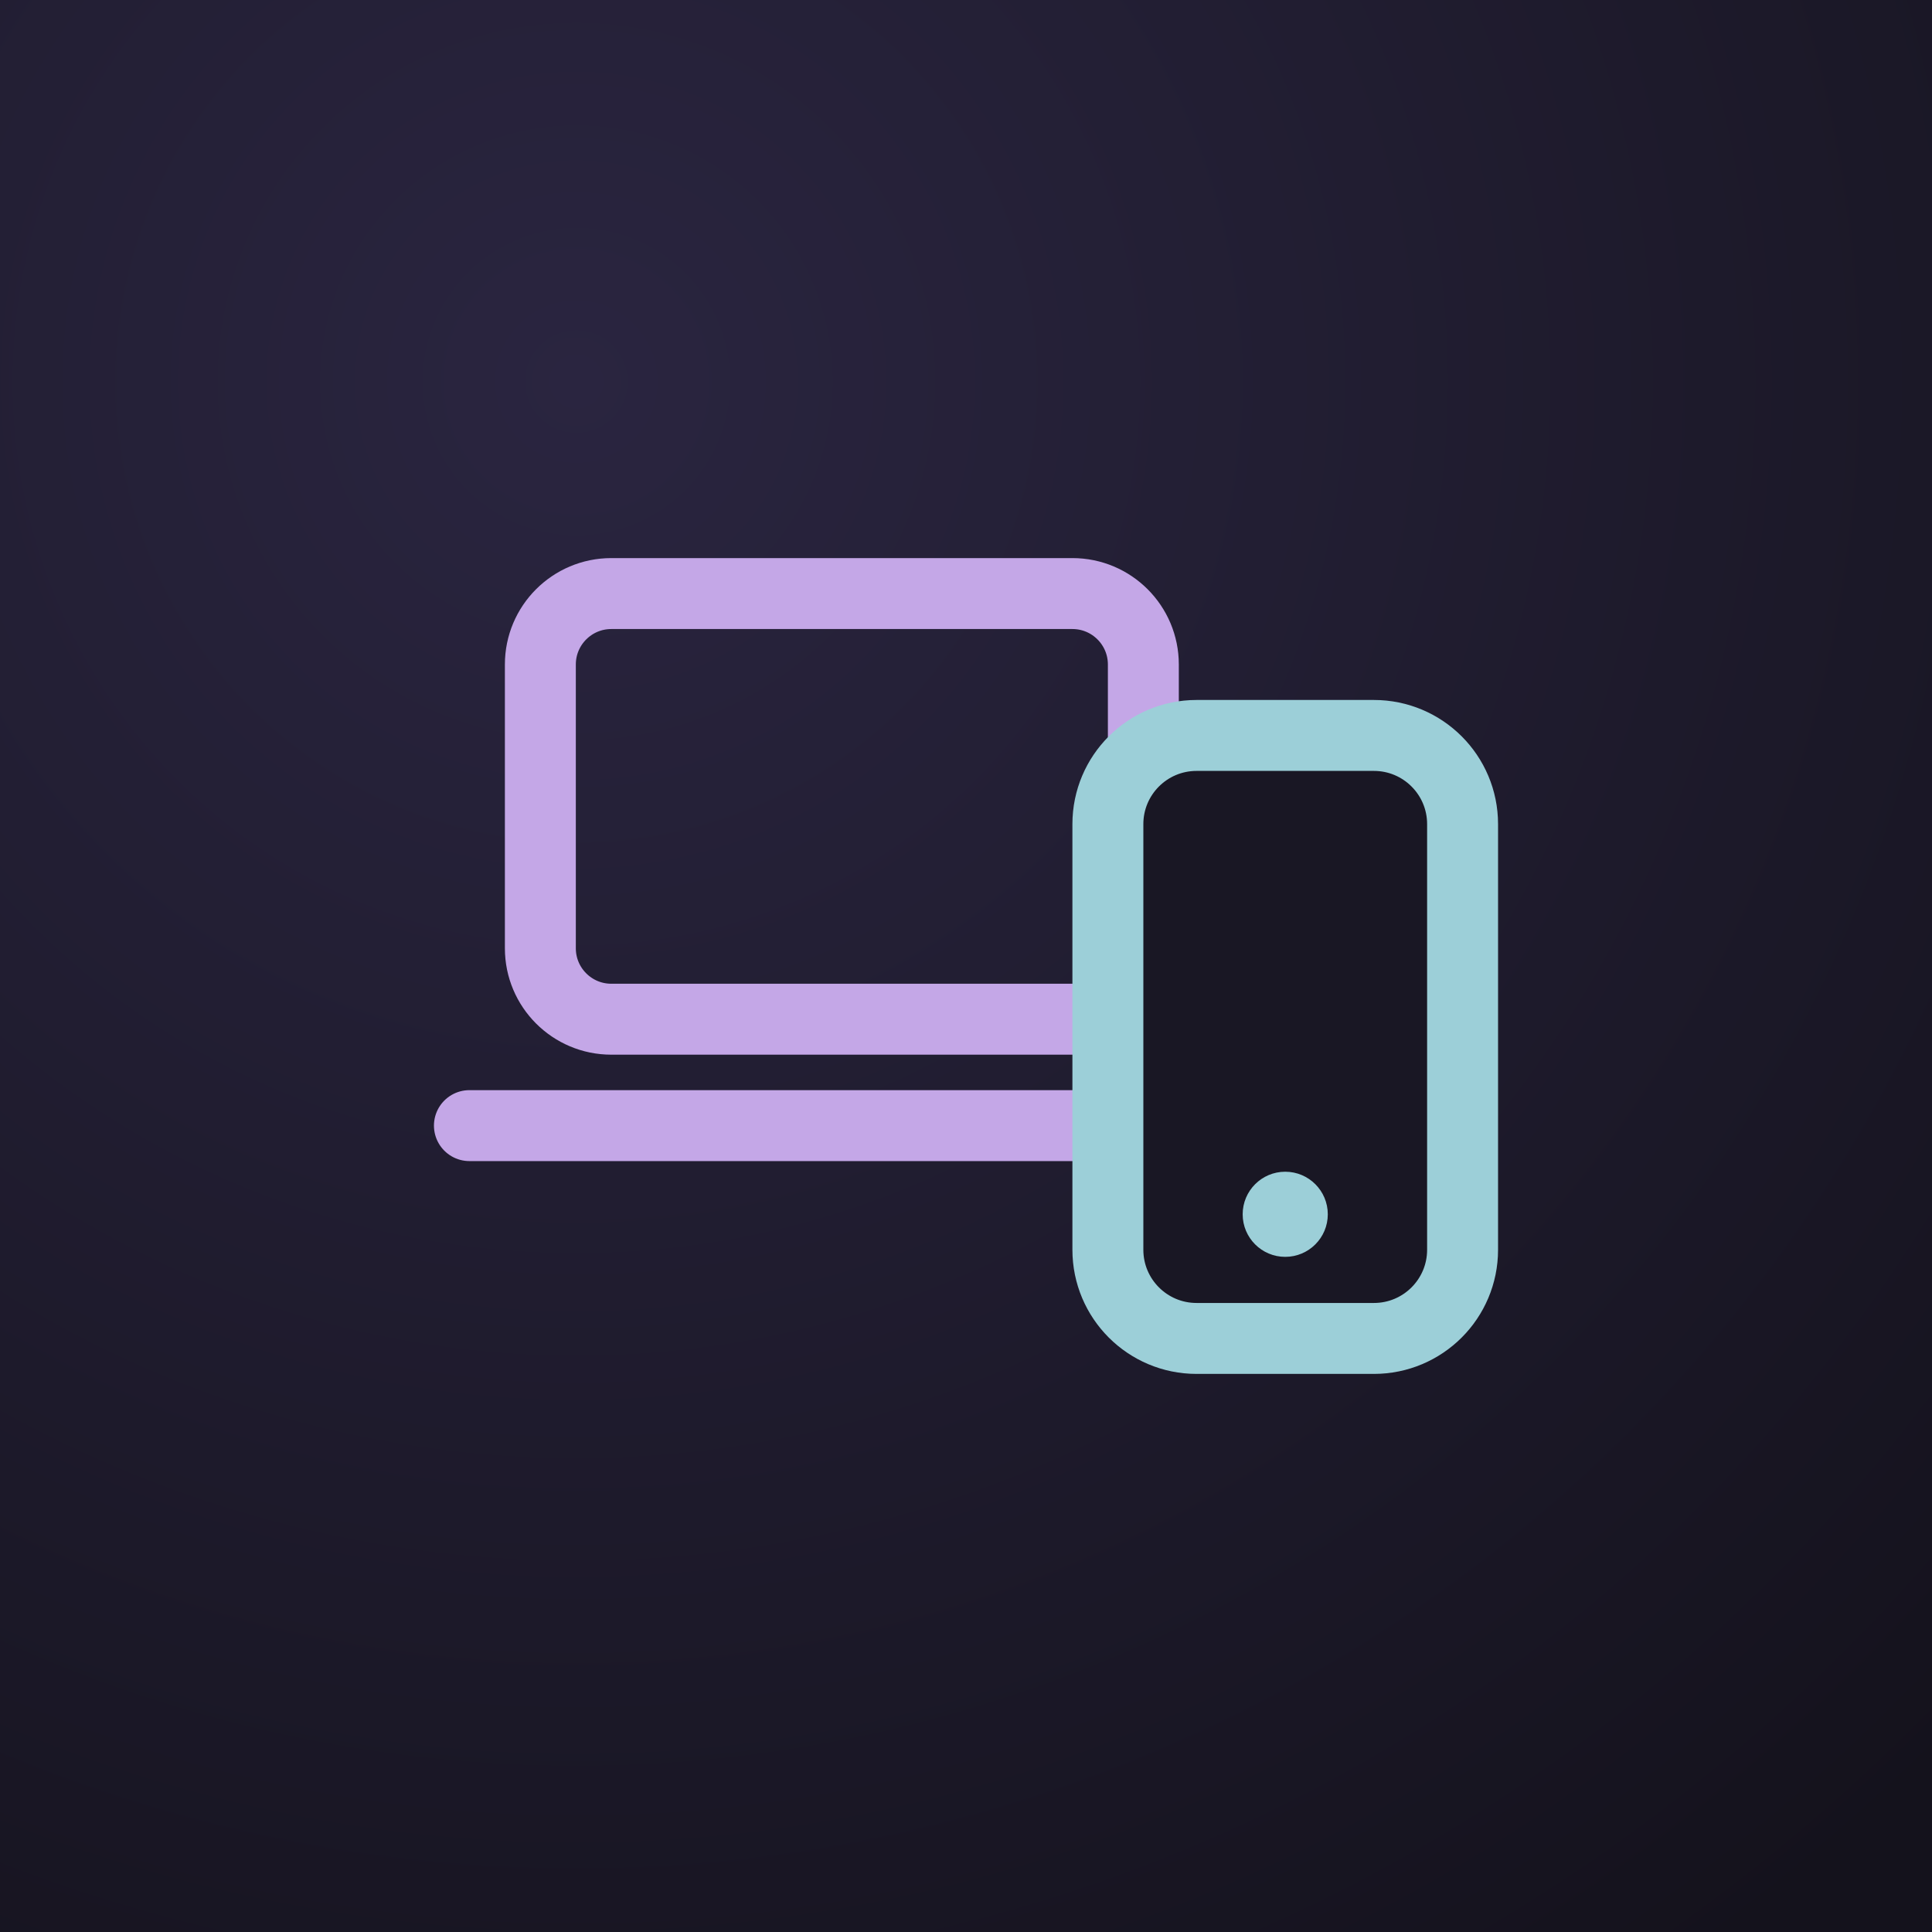
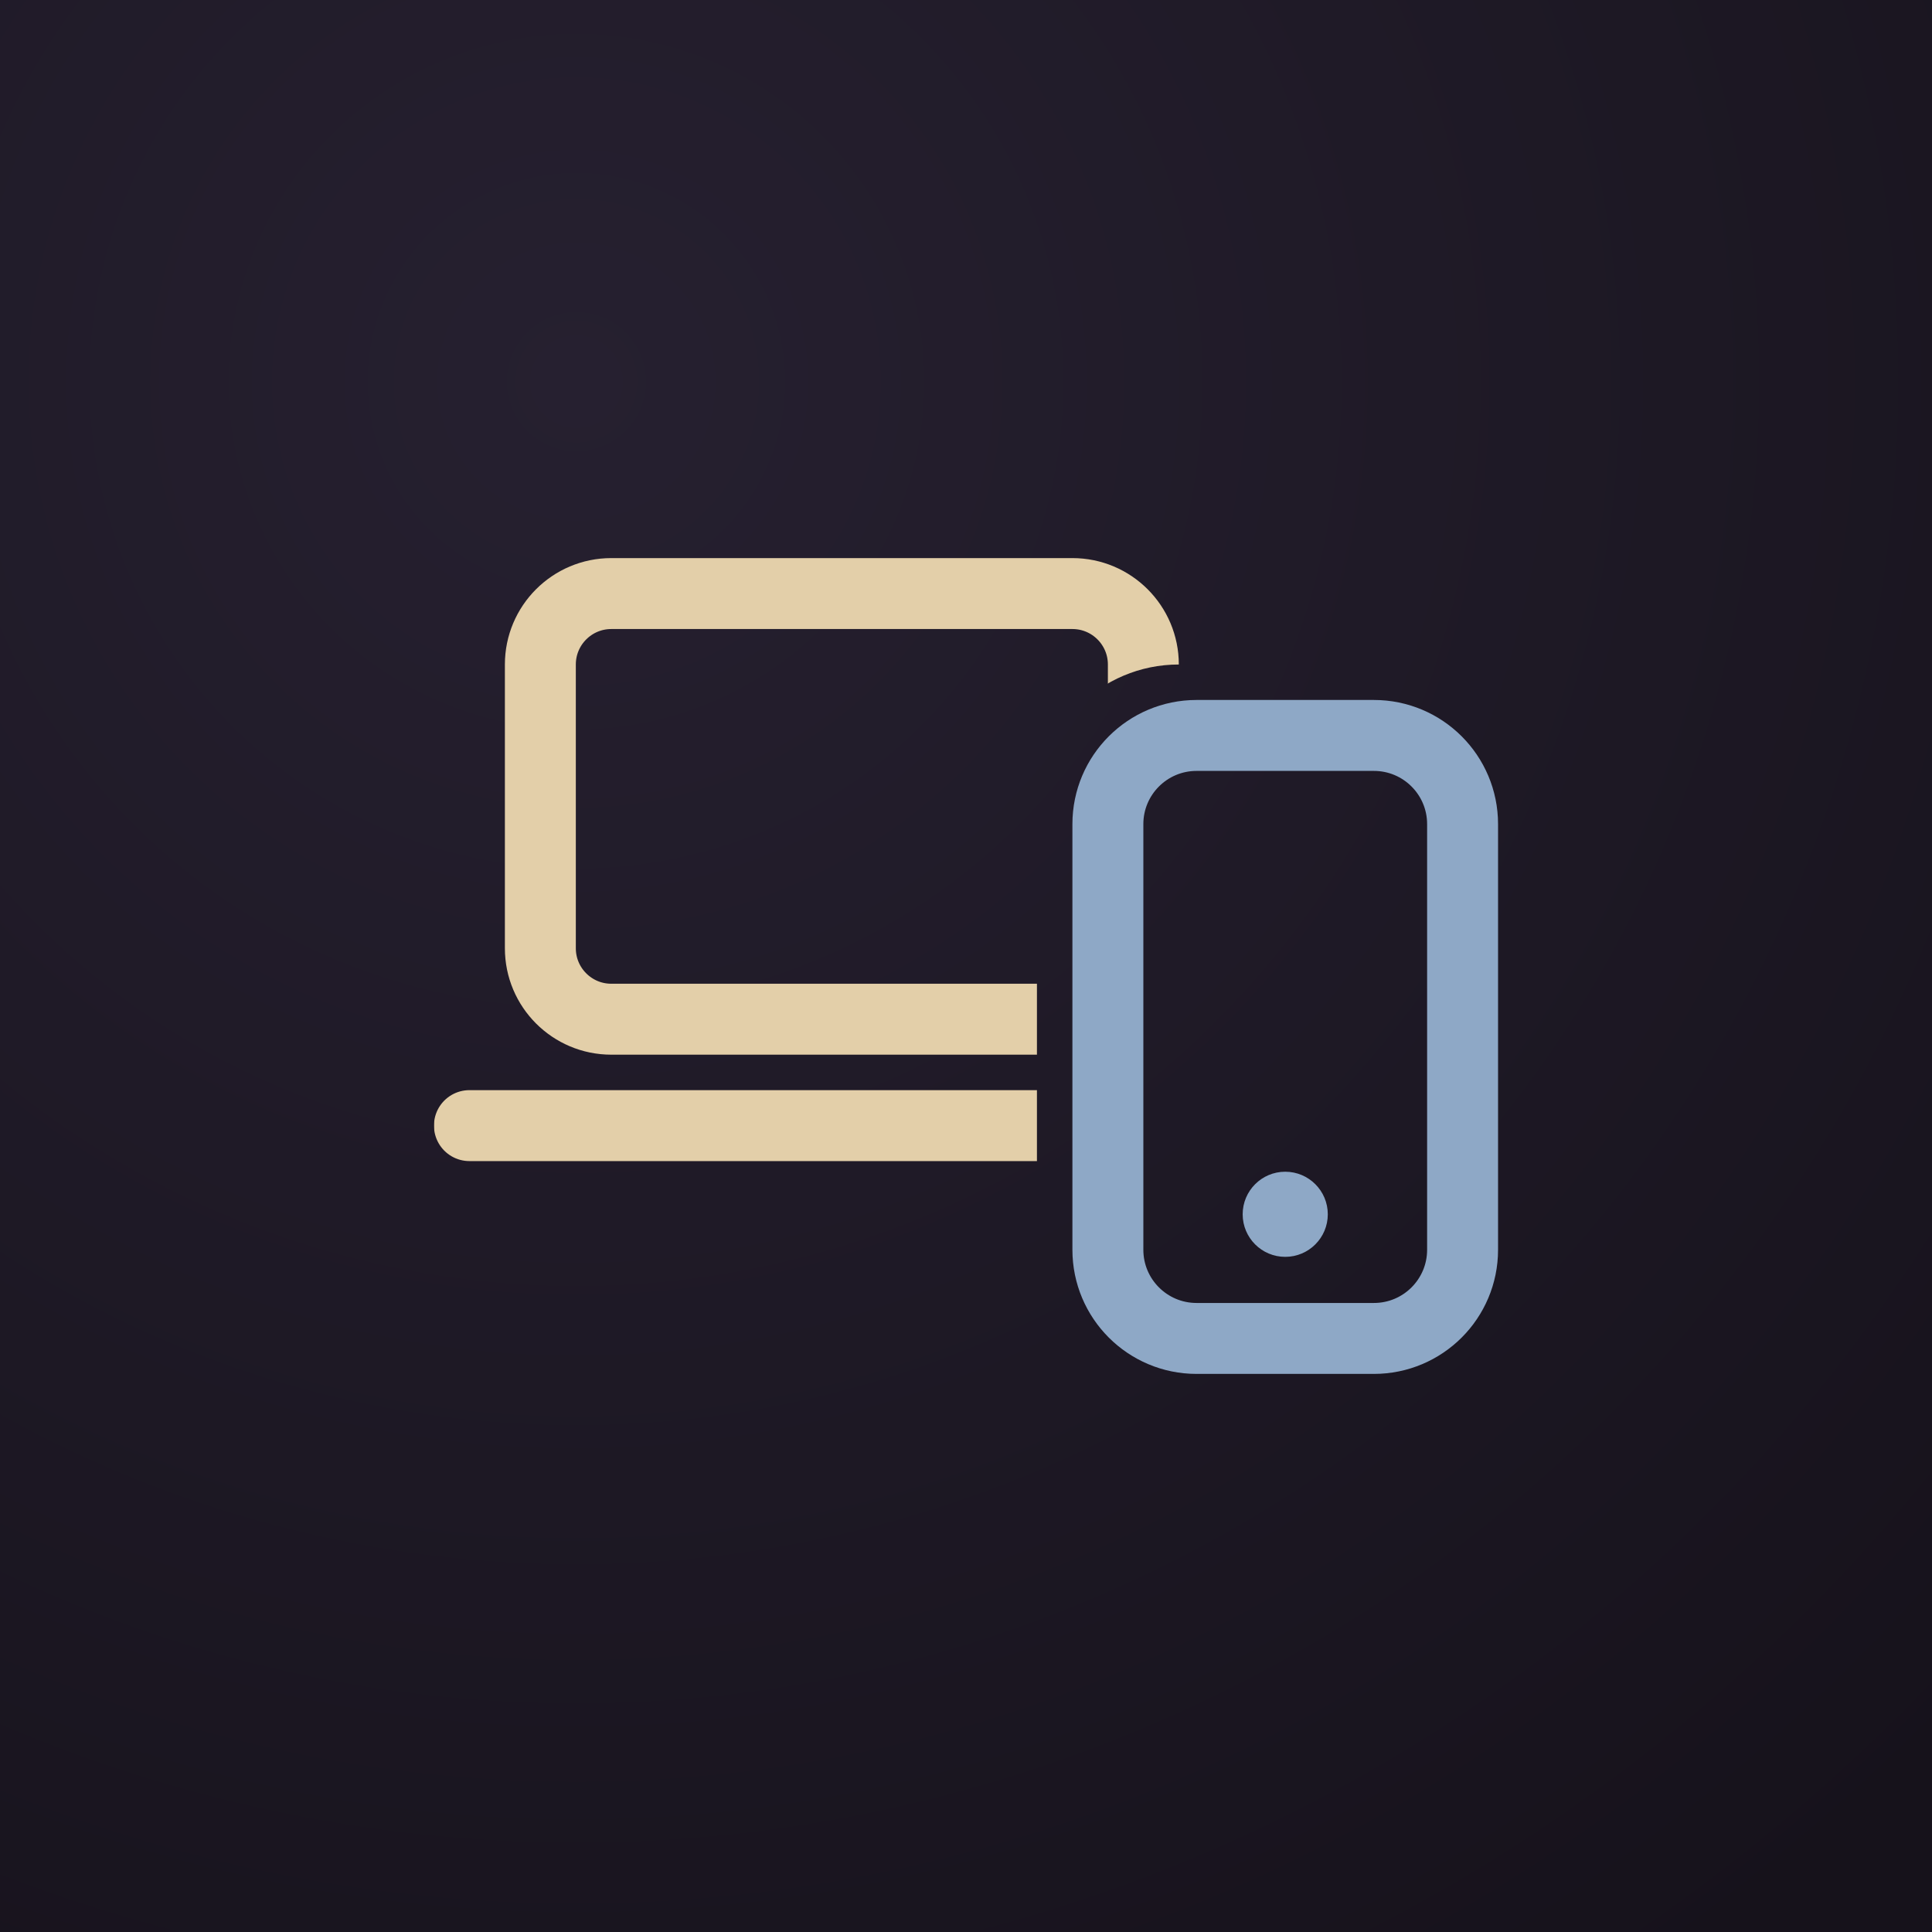
- <svg xmlns="http://www.w3.org/2000/svg" viewBox="0 0 1024 1024" role="img" aria-label="ekatva">
+ <svg xmlns="http://www.w3.org/2000/svg" viewBox="0 0 1024 1024" fill="none" role="img" aria-label="ekatva">
  <defs>
    <radialGradient id="g" cx="0.3" cy="0.2" r="1">
-       <stop offset="0" stop-color="#2a2540" />
-       <stop offset="1" stop-color="#14121c" />
+       <stop offset="0" stop-color="#262030" />
+       <stop offset="1" stop-color="#16121b" />
    </radialGradient>
  </defs>
  <rect width="1024" height="1024" fill="url(#g)" />
-   <g transform="translate(230 183) scale(9.4)" fill="none">
-     <rect x="6" y="14" width="34" height="24" rx="4" stroke="#c4a7e7" stroke-width="4" />
-     <path d="M2 44h42" stroke="#c4a7e7" stroke-width="4" stroke-linecap="round" />
-     <rect x="38" y="22" width="20" height="34" rx="5" fill="#191724" stroke="#9ccfd8" stroke-width="4" />
-     <circle cx="48" cy="49" r="2.4" fill="#9ccfd8" />
+   <g transform="translate(230 183) scale(9.4)">
+     <defs>
+       <mask id="cut">
+         <rect width="64" height="64" fill="#fff" />
+         <rect x="34" y="18" width="28" height="42" rx="8" fill="#000" />
+       </mask>
+     </defs>
+     <g mask="url(#cut)">
+       <rect x="6" y="14" width="34" height="24" rx="4" stroke="#e3cfa9" stroke-width="4" />
+       <path d="M2 44h42" stroke="#e3cfa9" stroke-width="4" stroke-linecap="round" />
+     </g>
+     <rect x="38" y="22" width="20" height="34" rx="5" stroke="#8ea8c6" stroke-width="4" />
+     <circle cx="48" cy="49" r="2.4" fill="#8ea8c6" />
  </g>
</svg>
